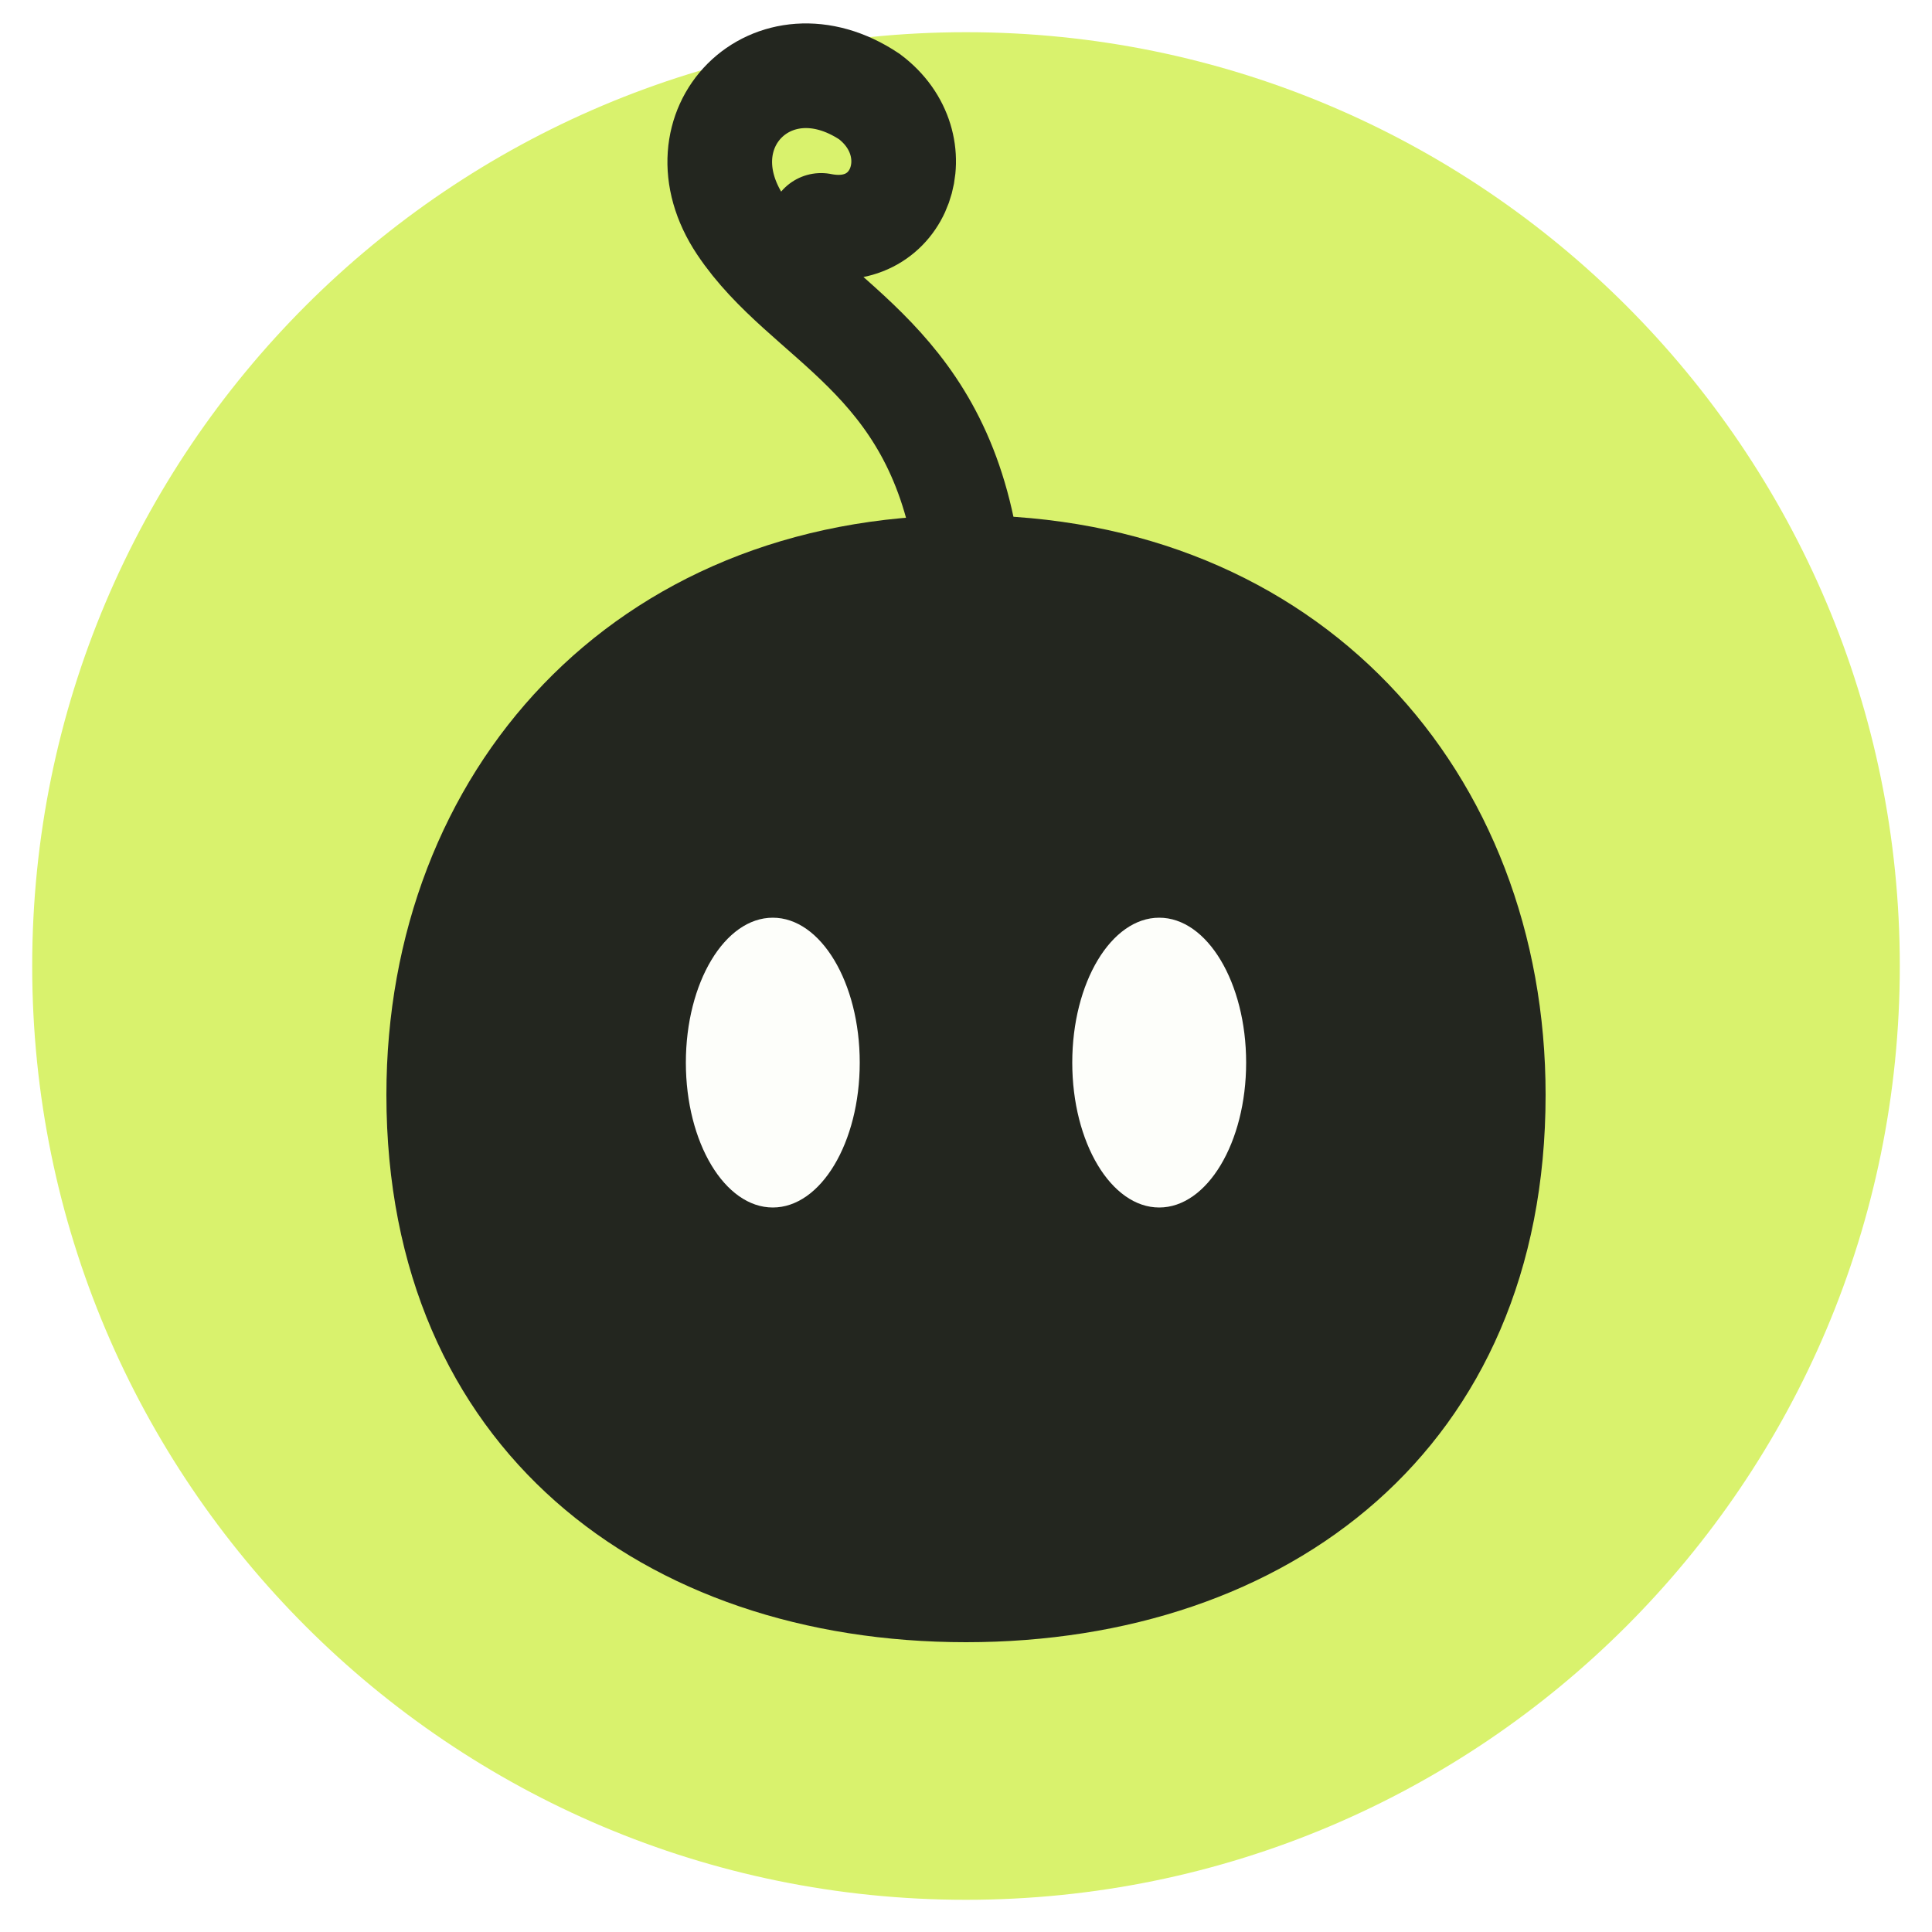
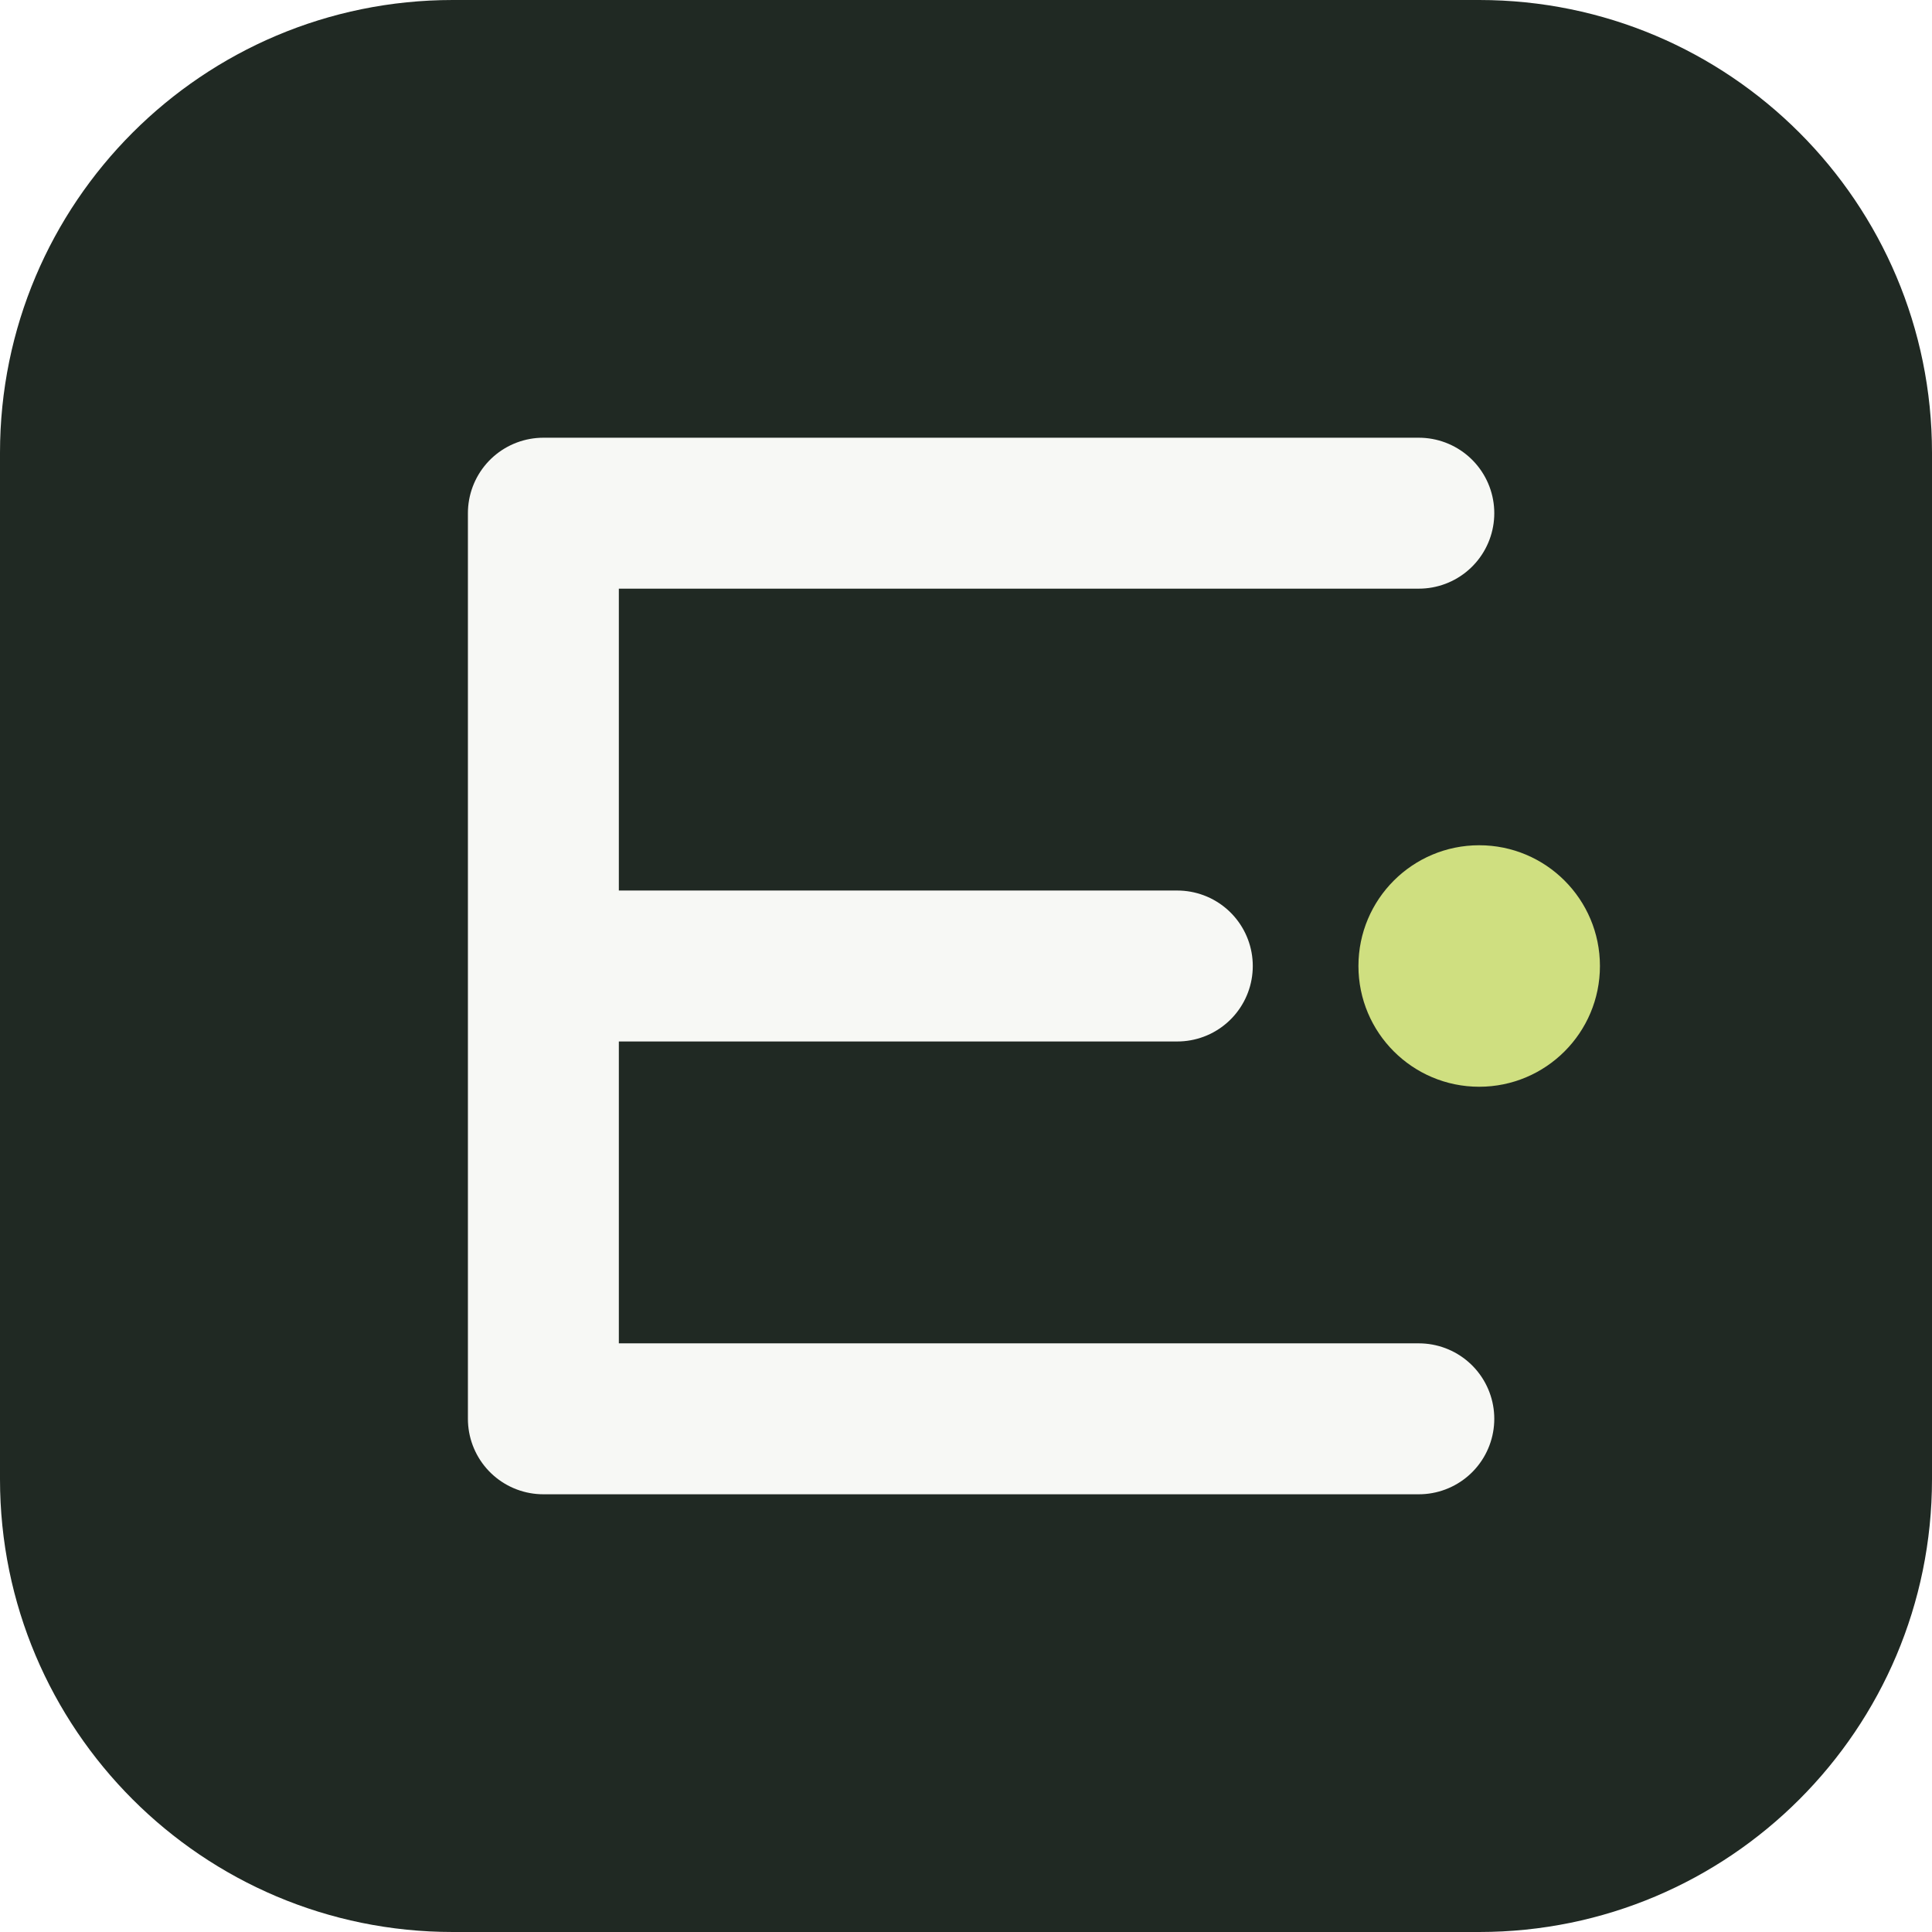
- <svg xmlns="http://www.w3.org/2000/svg" viewBox="0 0 120 120">
-   <circle cx="60" cy="60" r="58" fill="#d9f26d" />
-   <path d="M60 34 C 58 22 50 20 46 14 C 42 8 48 2 54 6 C 58 9 56 15 51 14" fill="none" stroke="#23261f" stroke-width="6.5" stroke-linecap="round" />
-   <path d="M60 32 C 82 32 96 48 96 68 C 96 90 80 102 60 102 C 40 102 24 90 24 68 C 24 48 38 32 60 32 Z" fill="#23261f" />
-   <ellipse cx="48" cy="66" rx="5.4" ry="9" fill="#fdfefa" />
-   <ellipse cx="72" cy="66" rx="5.4" ry="9" fill="#fdfefa" />
+ <svg xmlns="http://www.w3.org/2000/svg" viewBox="0 0 64 64">
+   <rect width="64" height="64" rx="15" fill="#202923" />
+   <path d="M18 17h29M18 32h21M18 47h29M18 17v30" stroke="#f7f8f5" stroke-width="5" stroke-linecap="round" />
+   <circle cx="49" cy="32" r="4" fill="#cfdf80" />
</svg>
